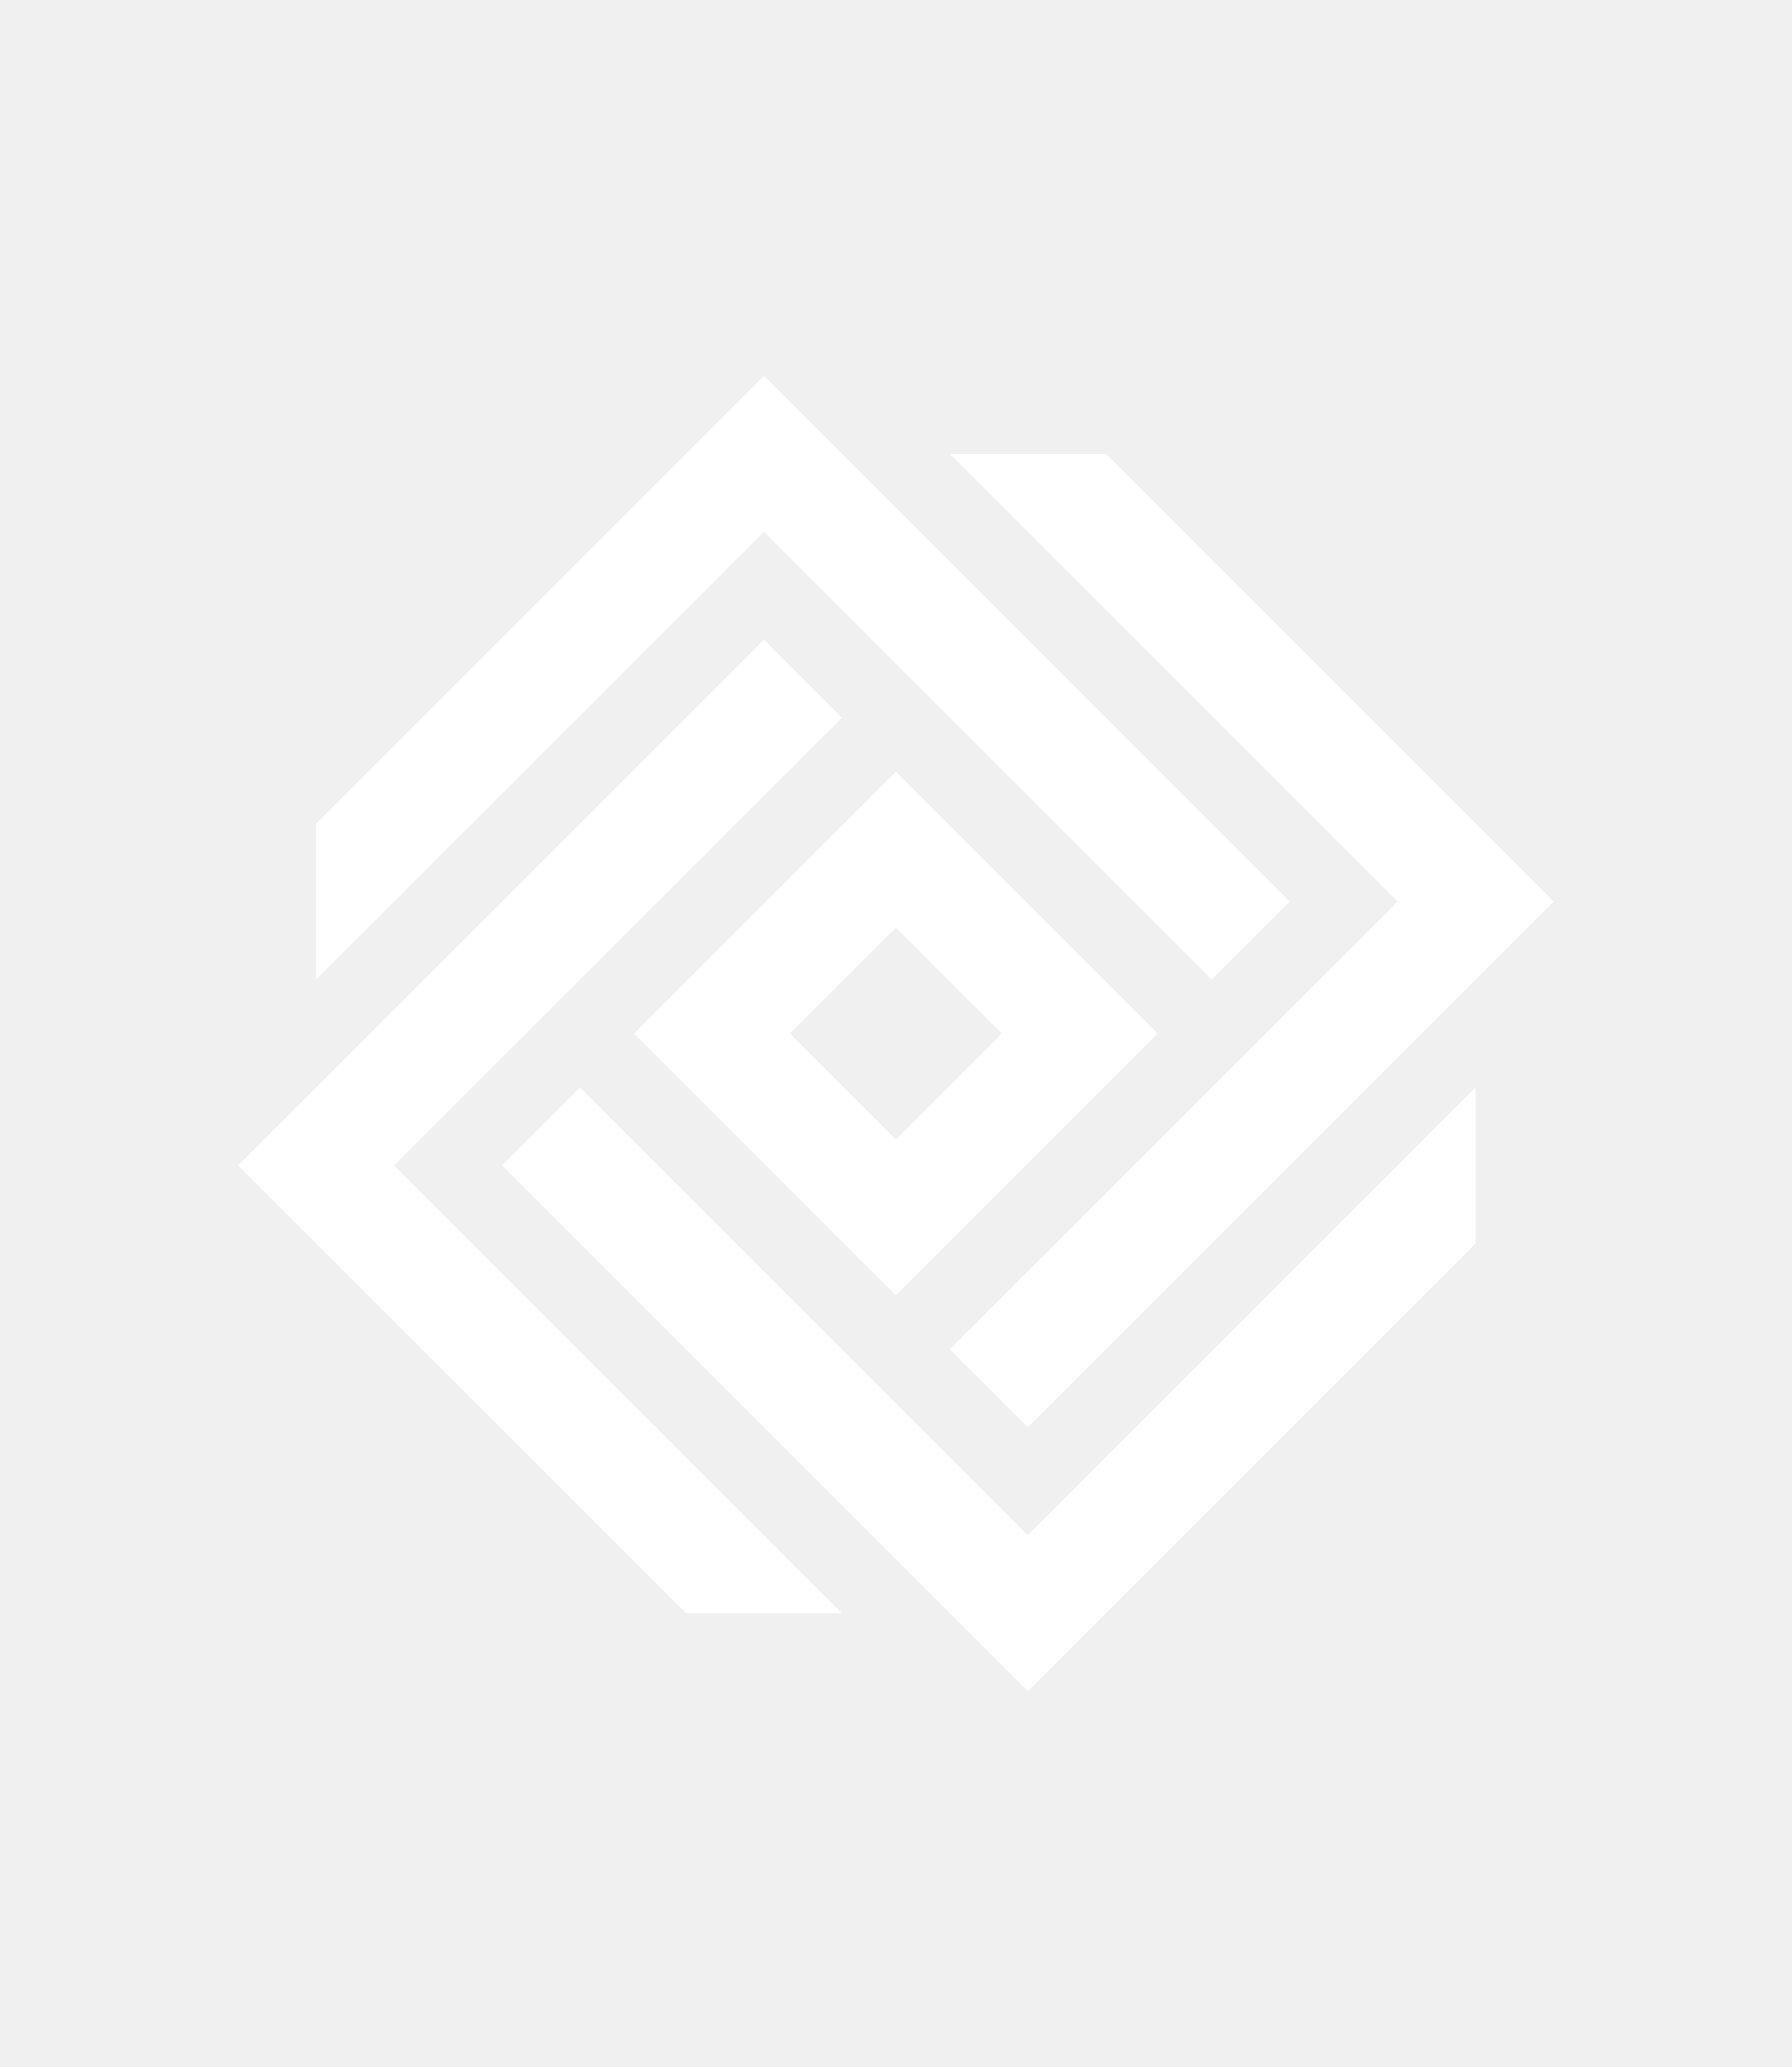
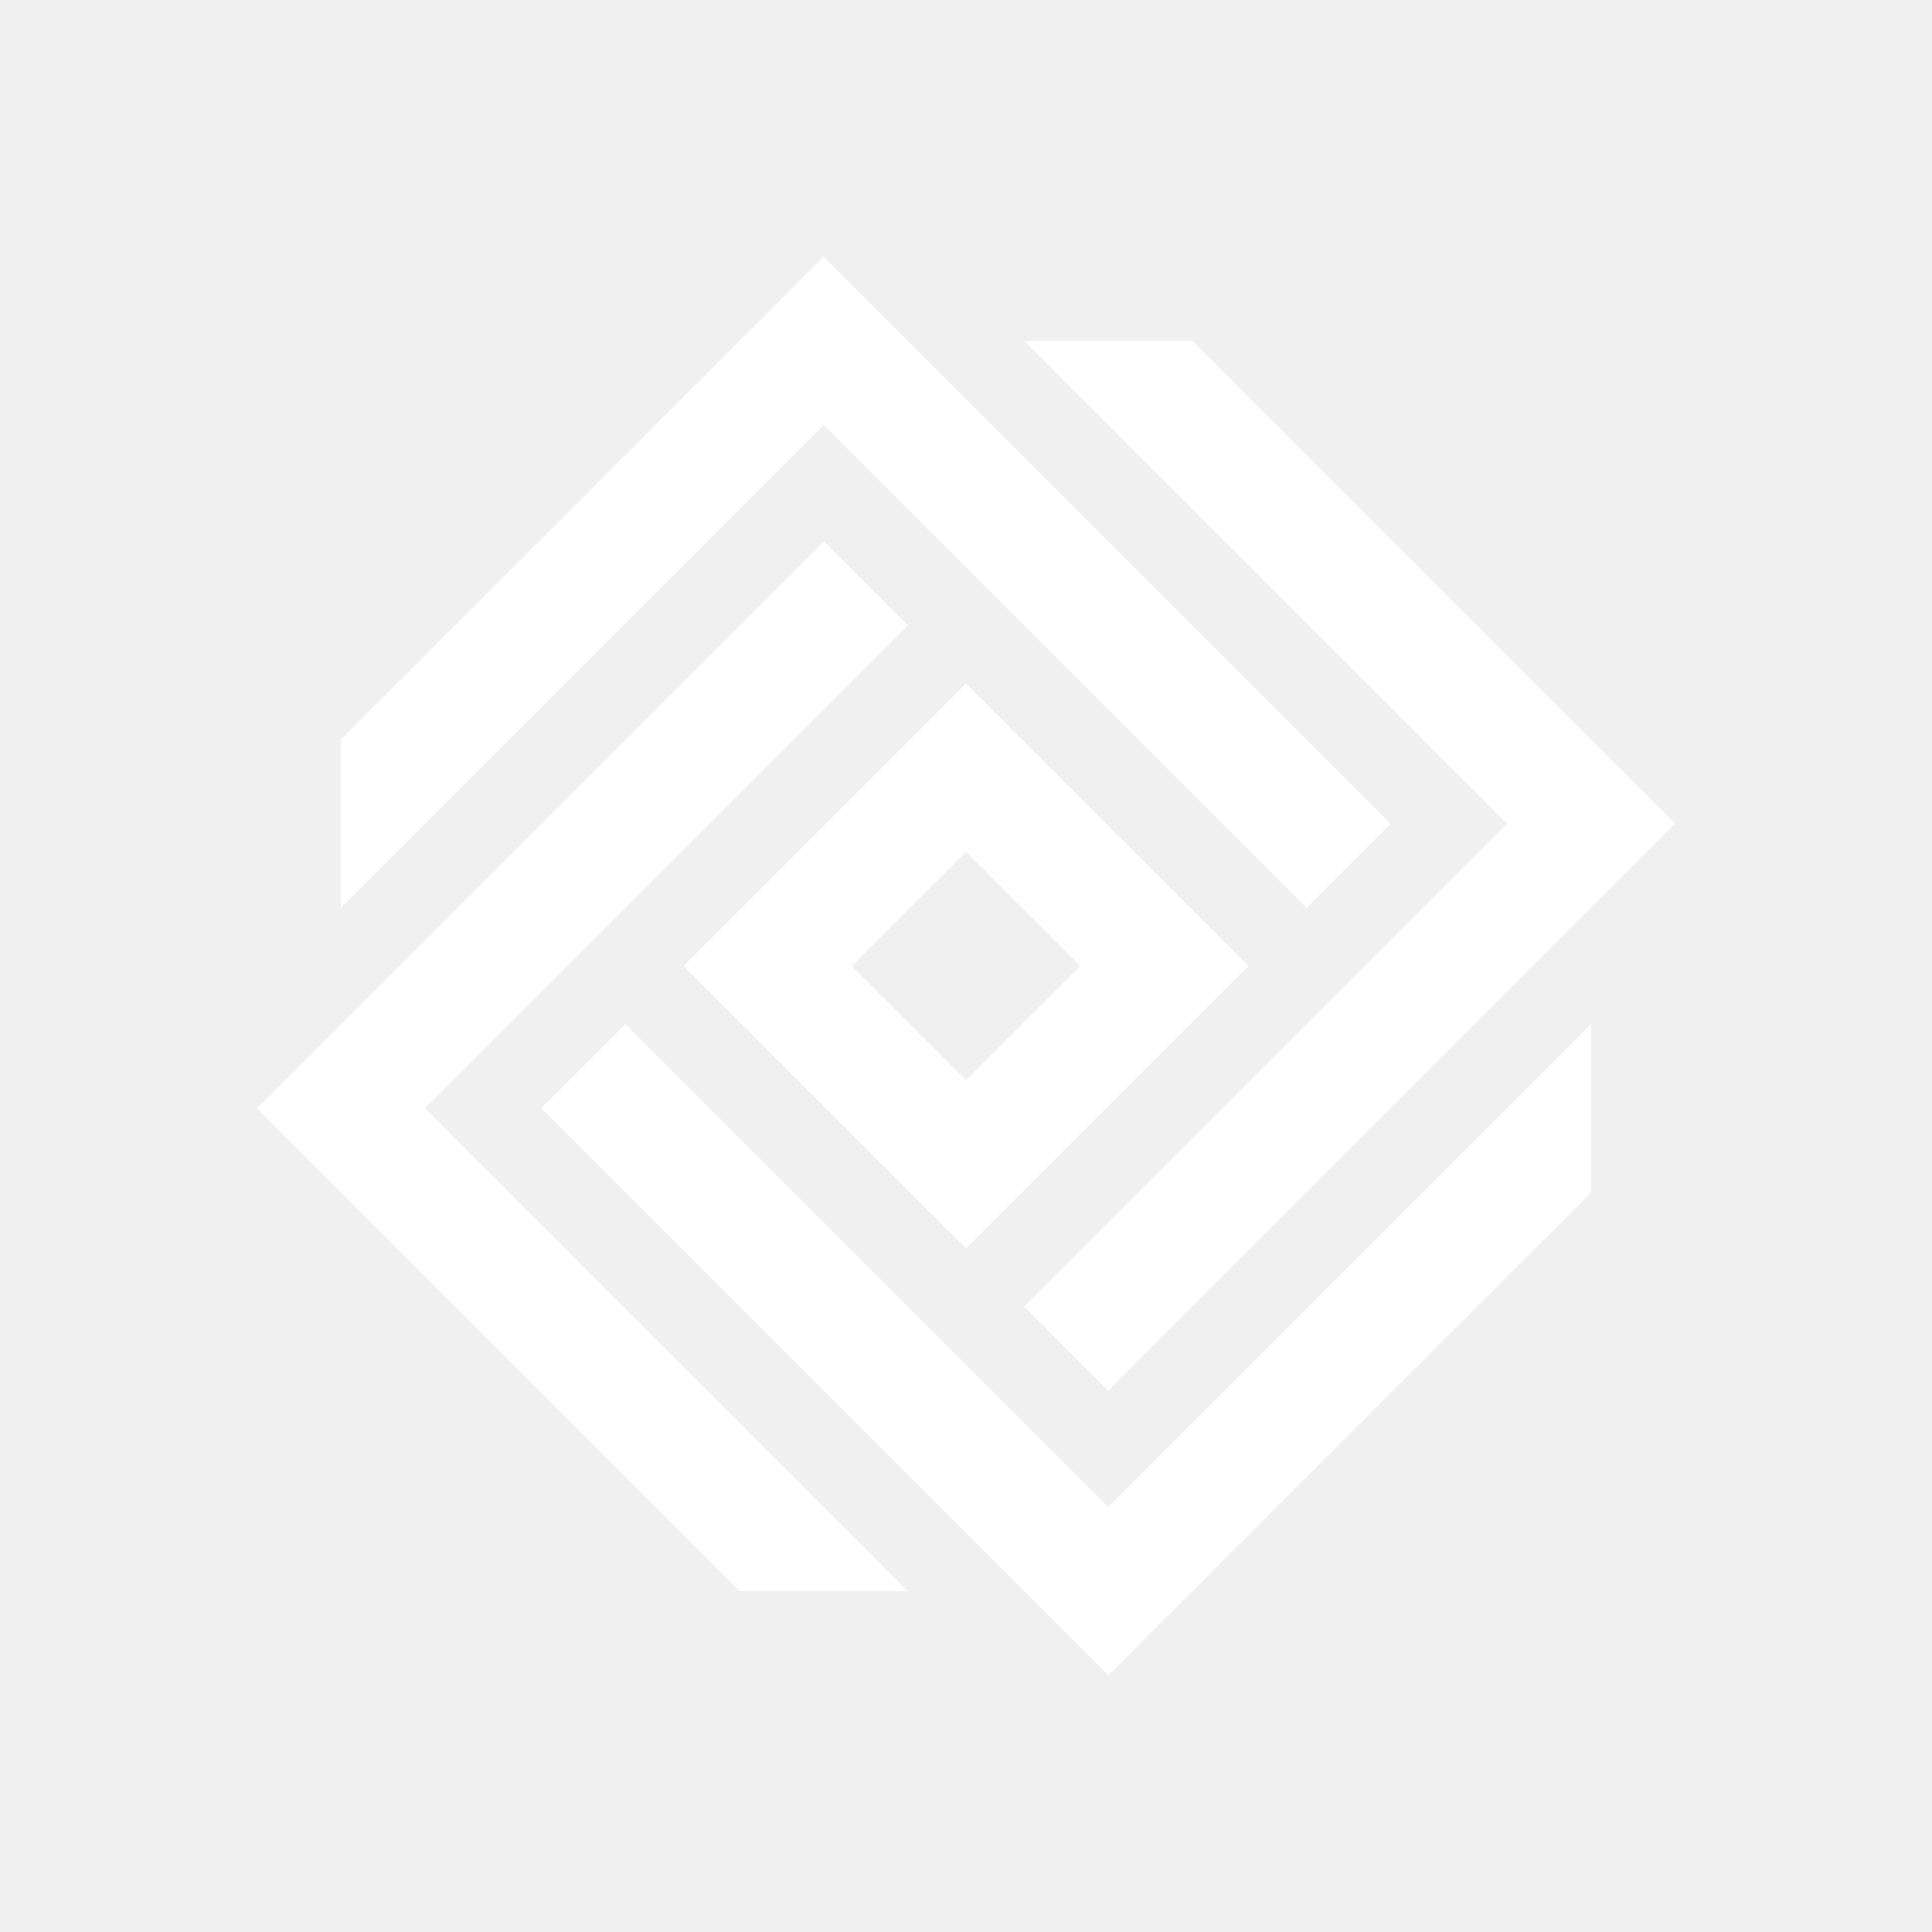
- <svg xmlns="http://www.w3.org/2000/svg" viewBox="0 0 130 150" version="1.1" id="svg1" width="130" height="150" xml:space="preserve">
+ <svg xmlns="http://www.w3.org/2000/svg" viewBox="0 0 130 130" version="1.1" id="svg1" width="130" height="130" xml:space="preserve">
  <defs id="defs1">
    <mask maskUnits="userSpaceOnUse" id="mask-powermask-path-effect1">
      <path id="mask-powermask-path-effect1_box" style="fill:#ffffff;fill-opacity:1" d="m 67.917,26.278 h 45.805 v 78.296 H 67.917 Z" />
      <rect style="display:inline;fill:#000000;stroke:none;stroke-width:8;stroke-linecap:square;stroke-linejoin:miter;stroke-dasharray:none" id="rect1" width="5.657" height="11.314" x="27.278" y="-80.231" transform="rotate(90)" d="m 27.278,-80.231 h 5.657 v 11.314 h -5.657 z" />
    </mask>
    <mask maskUnits="userSpaceOnUse" id="mask-powermask-path-effect2">
      <path id="mask-powermask-path-effect2_box" style="fill:#ffffff;fill-opacity:1" d="M 35.426,77.917 H 113.722 V 123.722 H 35.426 Z" />
      <rect style="display:inline;fill:#000000;stroke:none;stroke-width:8;stroke-linecap:square;stroke-linejoin:miter;stroke-dasharray:none" id="rect2" width="5.657" height="11.314" x="107.065" y="78.917" d="m 107.065,78.917 h 5.657 v 11.314 h -5.657 z" />
    </mask>
    <mask maskUnits="userSpaceOnUse" id="mask-powermask-path-effect3">
      <path id="mask-powermask-path-effect3_box" style="fill:#ffffff;fill-opacity:1" d="M 16.278,45.426 H 62.083 V 123.722 H 16.278 Z" />
      <rect style="display:inline;fill:#000000;stroke:none;stroke-width:8;stroke-linecap:square;stroke-linejoin:miter;stroke-dasharray:none" id="rect3" width="5.657" height="11.314" x="117.065" y="-61.083" transform="rotate(90)" d="m 117.065,-61.083 h 5.657 v 11.314 h -5.657 z" />
    </mask>
    <mask maskUnits="userSpaceOnUse" id="mask-powermask-path-effect4">
      <path id="mask-powermask-path-effect4_box" style="fill:#ffffff;fill-opacity:1" d="M 16.278,26.278 H 94.574 V 72.083 H 16.278 Z" />
      <rect style="display:inline;fill:#000000;stroke:none;stroke-width:8;stroke-linecap:square;stroke-linejoin:miter;stroke-dasharray:none" id="rect4" width="5.657" height="11.314" x="17.278" y="59.769" d="m 17.278,59.769 h 5.657 V 71.083 h -5.657 z" />
    </mask>
  </defs>
-   <path style="fill:none;stroke:#ffffff;stroke-width:8;stroke-linecap:square;stroke-linejoin:miter;stroke-dasharray:none" d="M 87.917,65.426 55.426,32.935 22.935,65.426" id="path4-1" mask="url(#mask-powermask-path-effect4)" />
-   <path style="fill:none;stroke:#ffffff;stroke-width:8;stroke-linecap:square;stroke-linejoin:miter;stroke-dasharray:none" d="M 55.426,52.083 22.935,84.574 55.426,117.065" id="path4-1-1" mask="url(#mask-powermask-path-effect3)" />
-   <path style="fill:none;stroke:#ffffff;stroke-width:8;stroke-linecap:square;stroke-linejoin:miter;stroke-dasharray:none" d="M 42.083,84.574 74.574,117.065 107.065,84.574" id="path4-1-4" mask="url(#mask-powermask-path-effect2)" />
-   <path style="display:inline;fill:none;stroke:#ffffff;stroke-width:8;stroke-linecap:square;stroke-linejoin:miter;stroke-dasharray:none" d="M 74.574,97.917 107.065,65.426 74.574,32.935" id="path4" mask="url(#mask-powermask-path-effect1)" />
-   <path style="display:inline;fill:none;stroke:#ffffff;stroke-width:8;stroke-linecap:square;stroke-linejoin:miter;stroke-dasharray:none" d="M 65,61.657 51.657,75 65,88.343 78.343,75 Z" id="path2" />
+   <g id="g_parts" transform="translate(0,-10)">
+     <path style="fill:none;stroke:#ffffff;stroke-width:8;stroke-linecap:square;stroke-linejoin:miter;stroke-dasharray:none" d="M 87.917,65.426 55.426,32.935 22.935,65.426" id="path4-1" mask="url(#mask-powermask-path-effect4)" />
+     <path style="fill:none;stroke:#ffffff;stroke-width:8;stroke-linecap:square;stroke-linejoin:miter;stroke-dasharray:none" d="M 55.426,52.083 22.935,84.574 55.426,117.065" id="path4-1-1" mask="url(#mask-powermask-path-effect3)" />
+     <path style="fill:none;stroke:#ffffff;stroke-width:8;stroke-linecap:square;stroke-linejoin:miter;stroke-dasharray:none" d="M 42.083,84.574 74.574,117.065 107.065,84.574" id="path4-1-4" mask="url(#mask-powermask-path-effect2)" />
+     <path style="display:inline;fill:none;stroke:#ffffff;stroke-width:8;stroke-linecap:square;stroke-linejoin:miter;stroke-dasharray:none" d="M 74.574,97.917 107.065,65.426 74.574,32.935" id="path4" mask="url(#mask-powermask-path-effect1)" />
+     <path style="display:inline;fill:none;stroke:#ffffff;stroke-width:8;stroke-linecap:square;stroke-linejoin:miter;stroke-dasharray:none" d="M 65,61.657 51.657,75 65,88.343 78.343,75 Z" id="path2" />
+   </g>
</svg>
